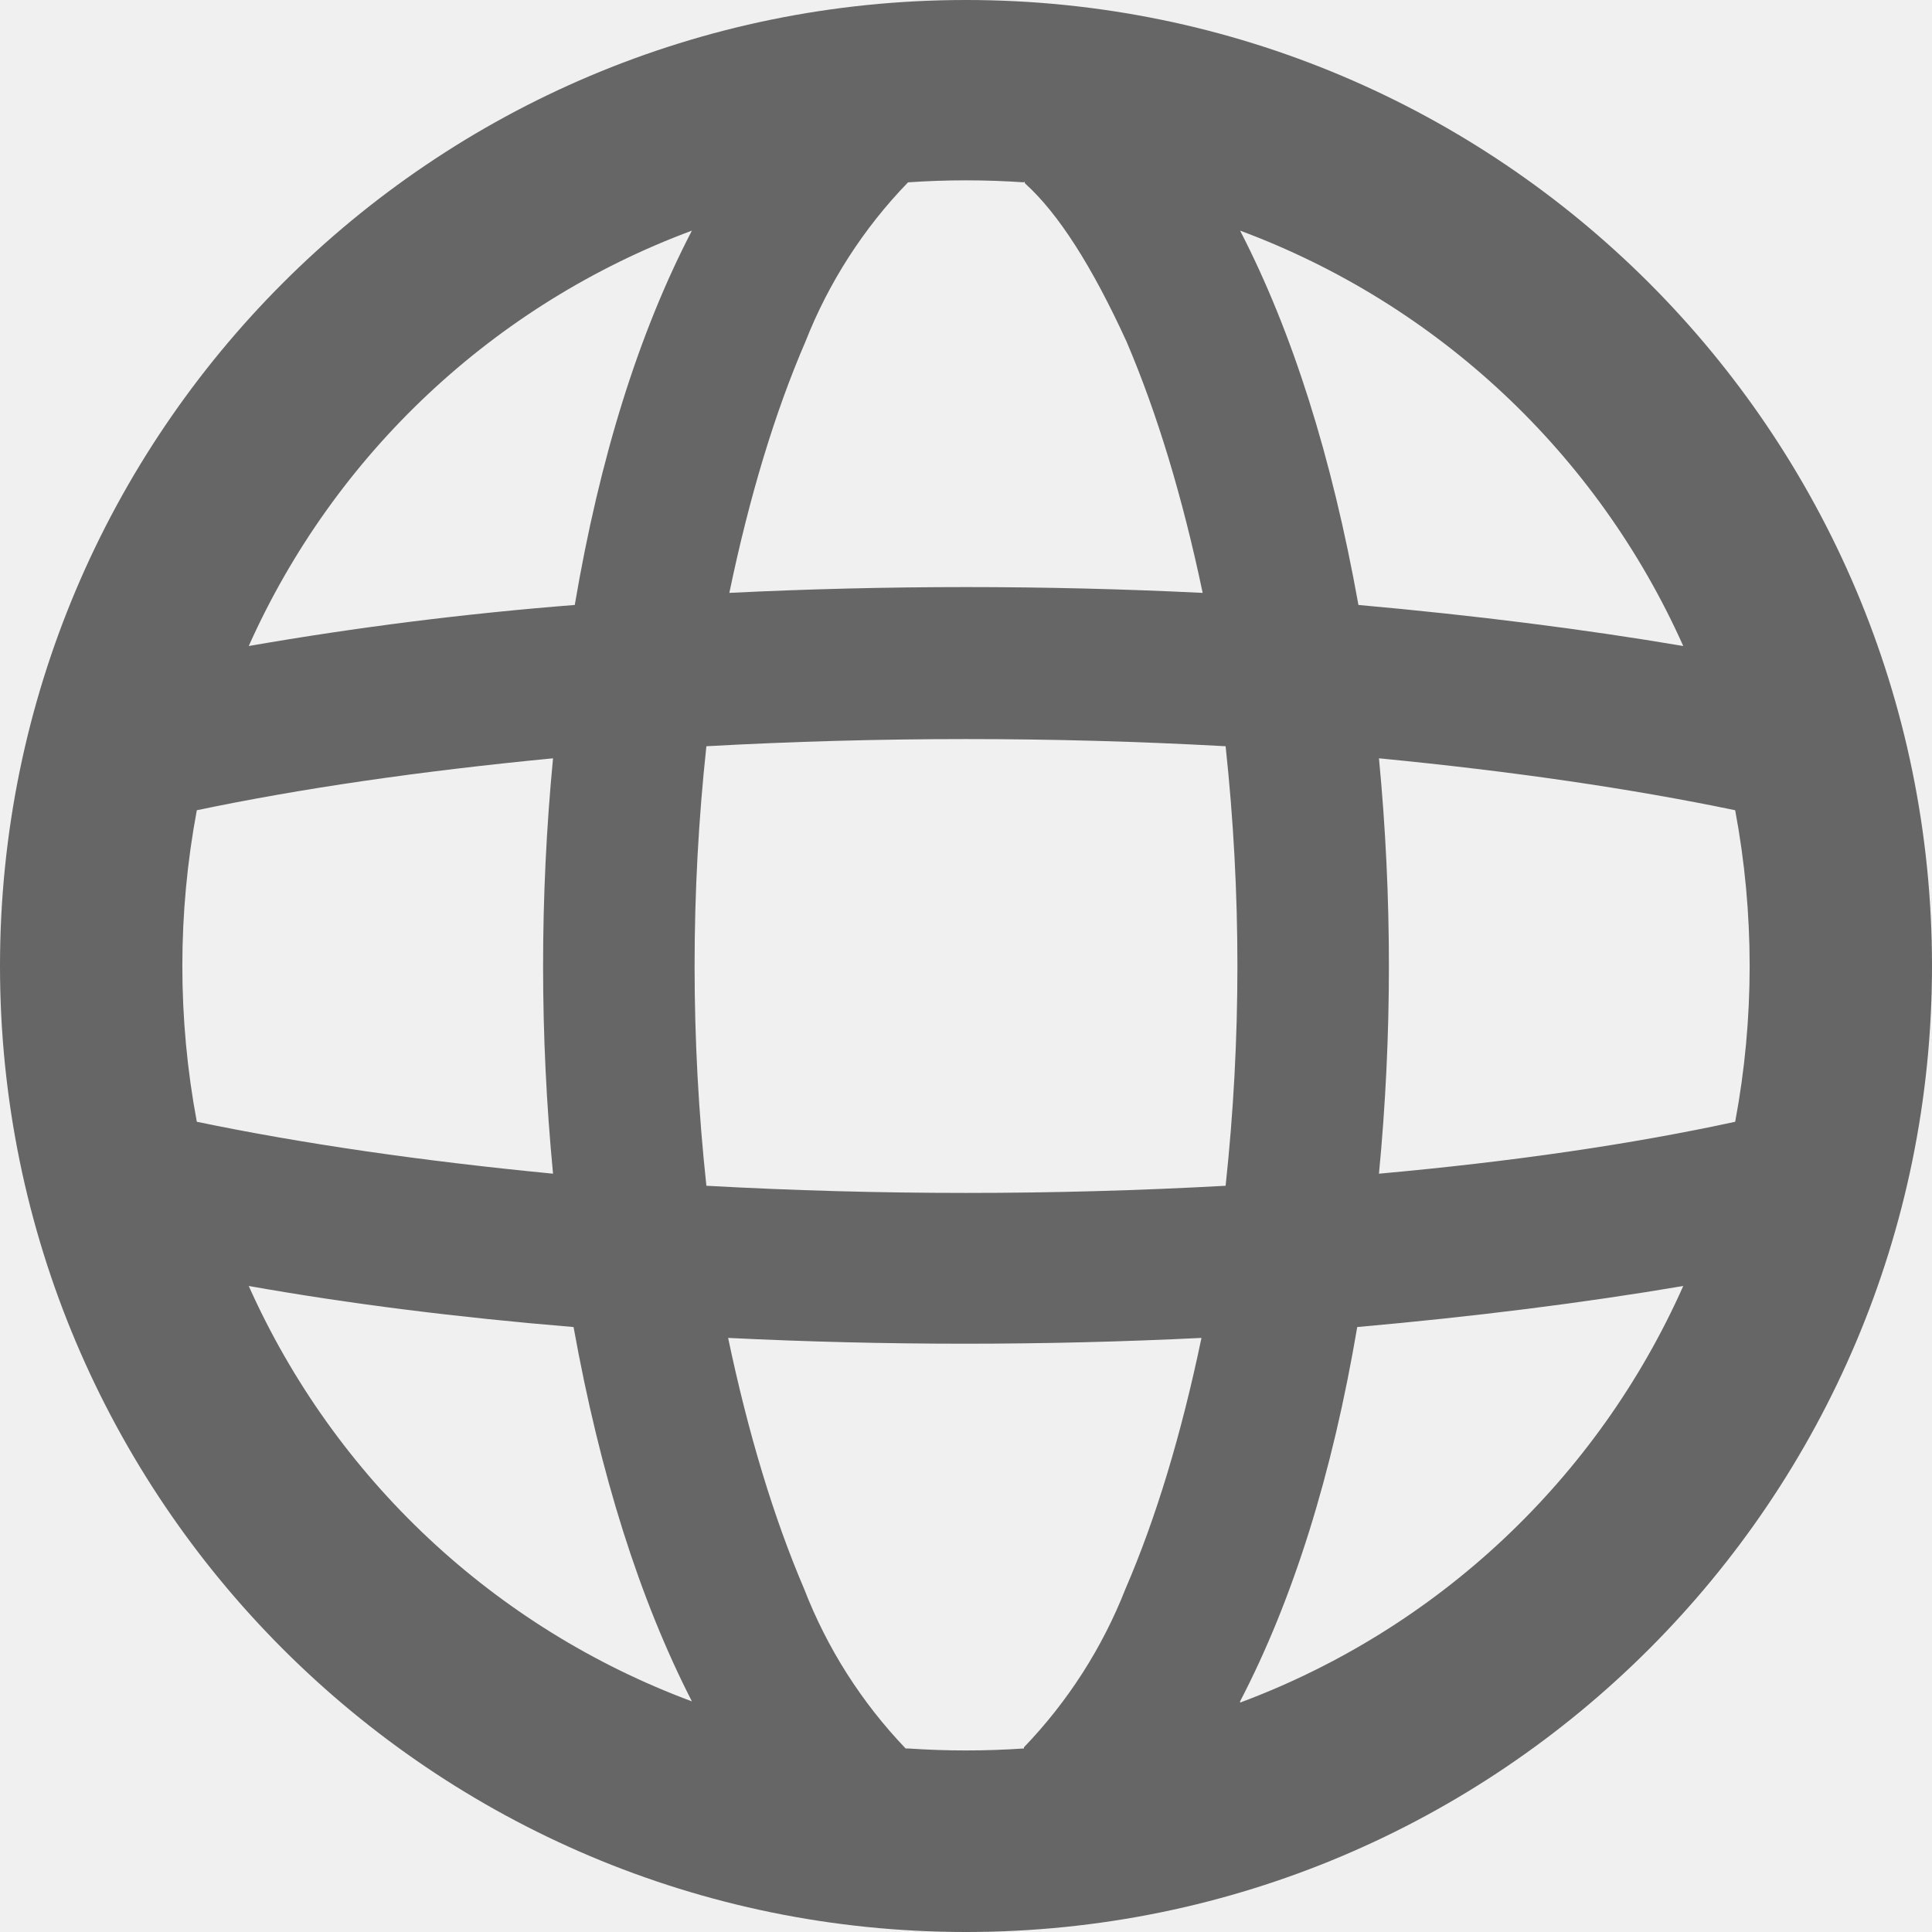
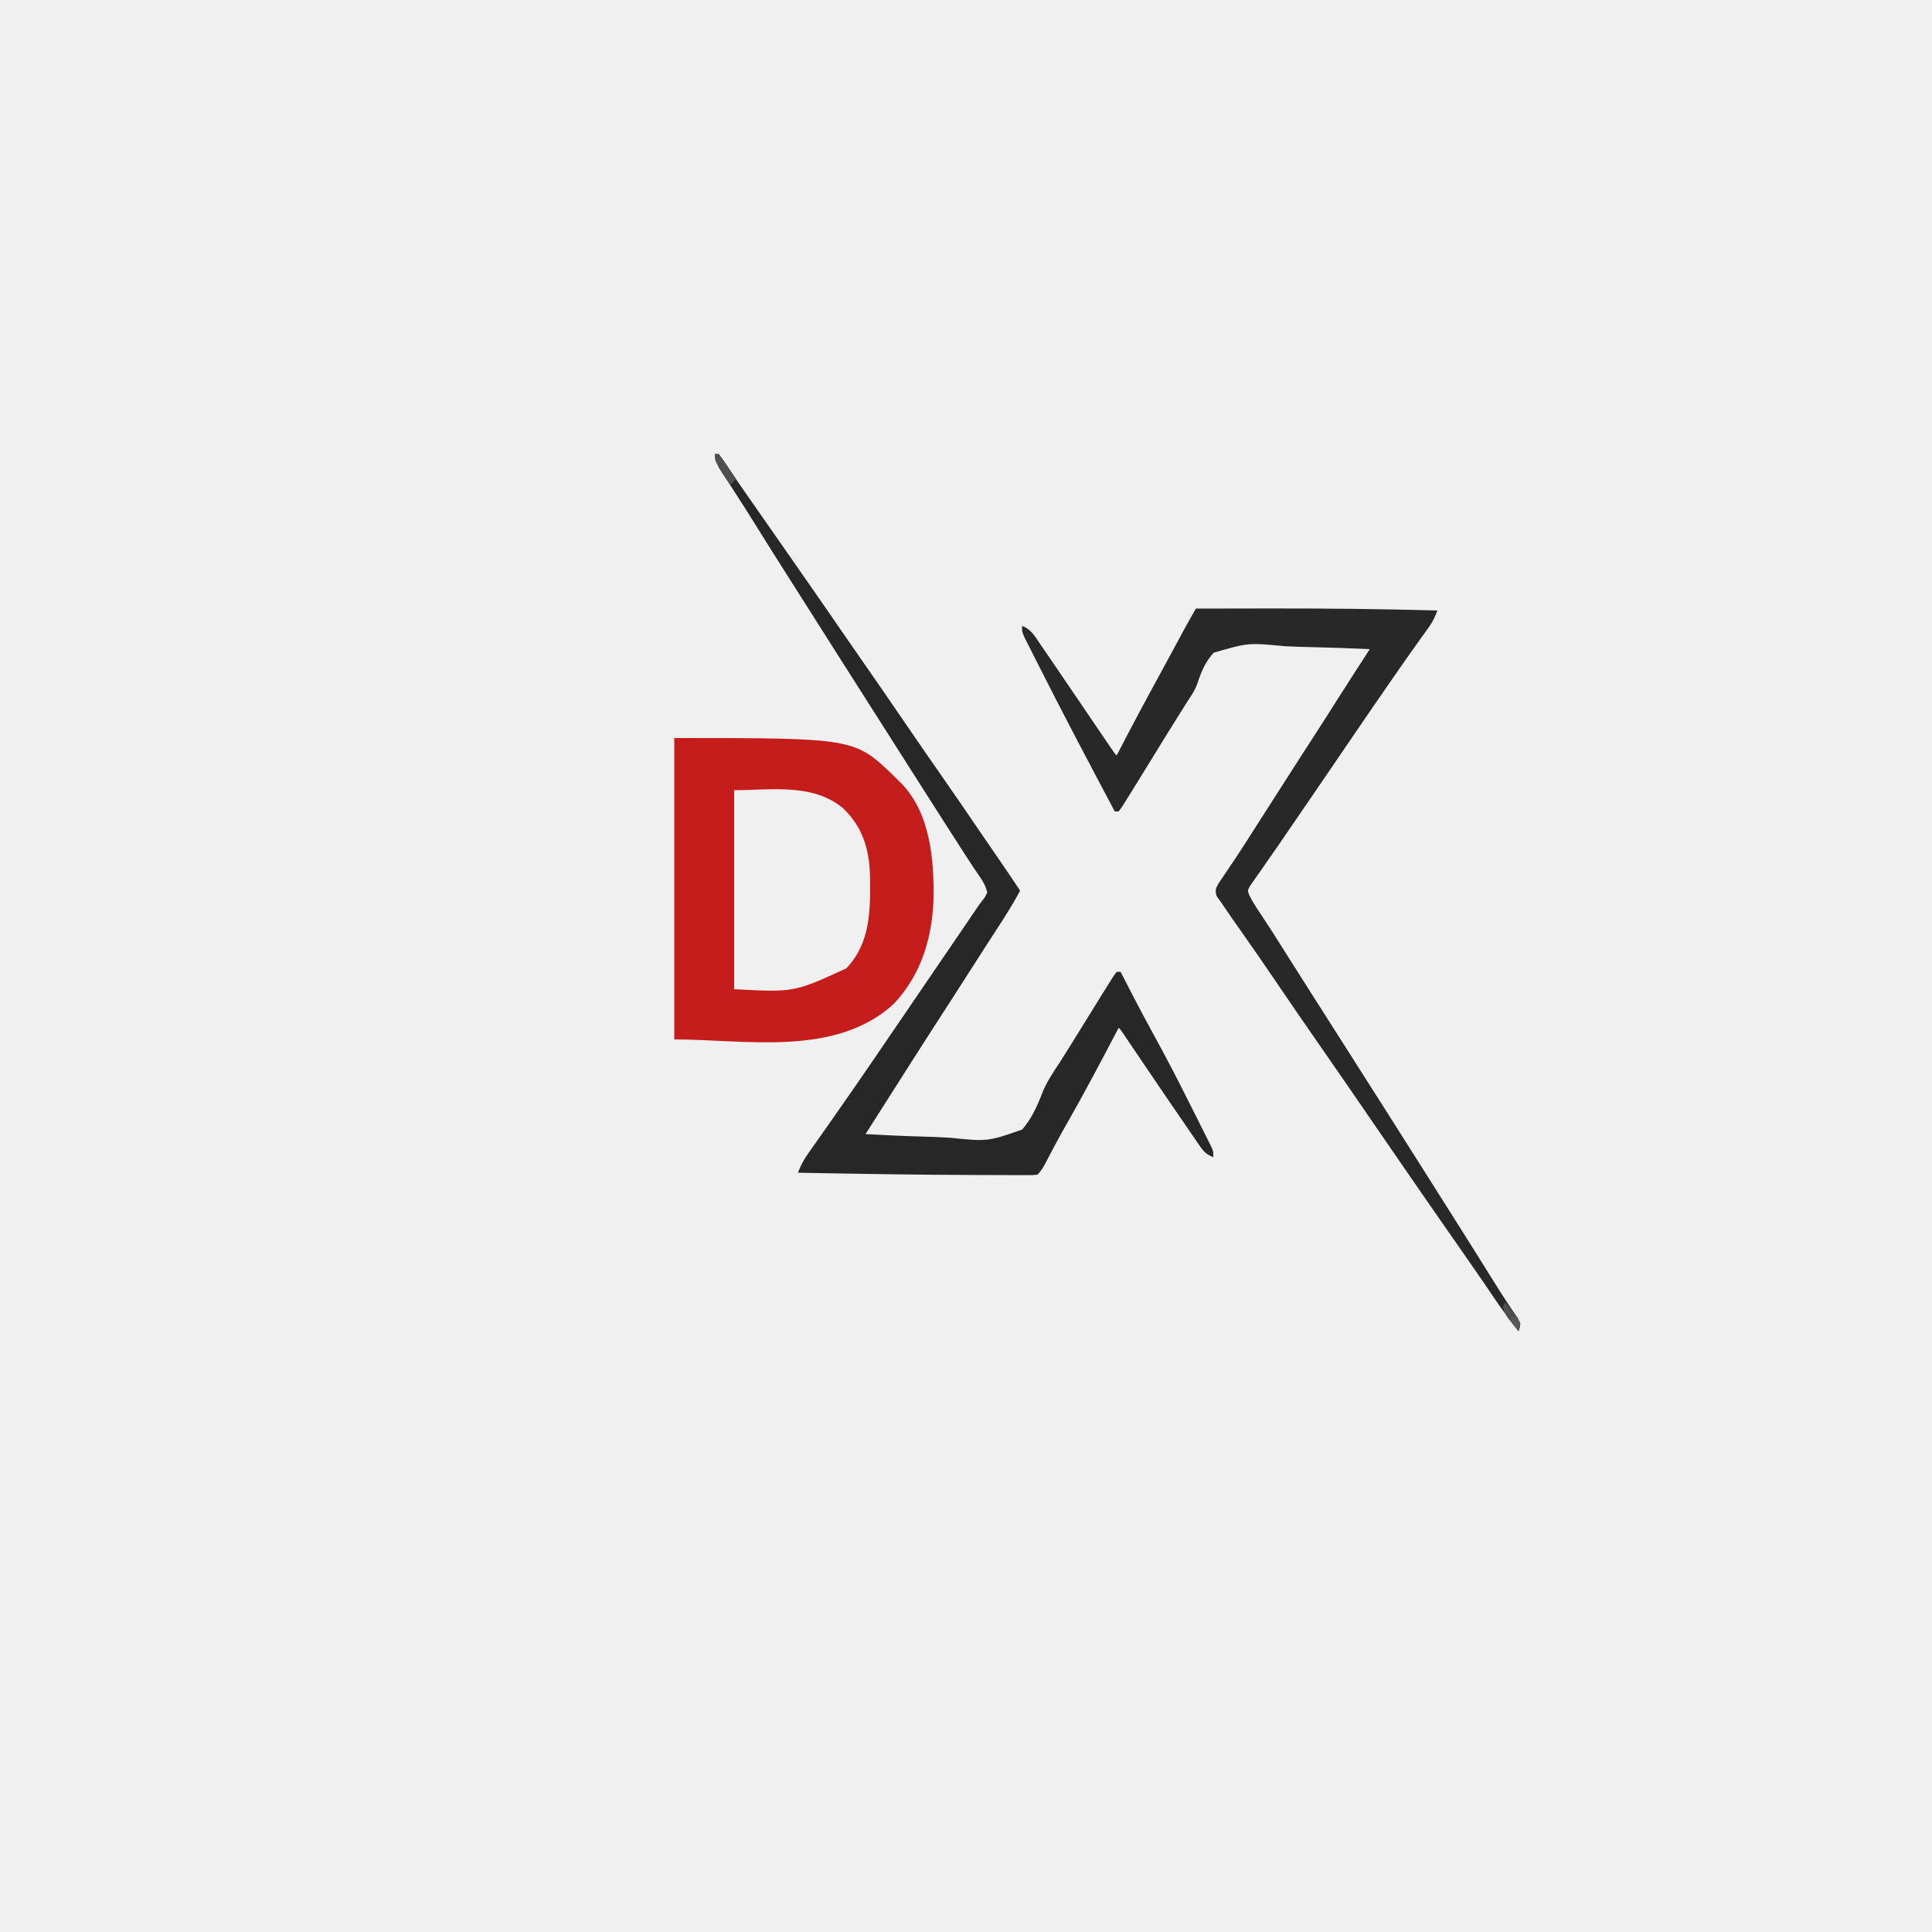
- <svg xmlns="http://www.w3.org/2000/svg" fill="none" viewBox="0 0 16 16">
-   <g clip-path="url(#a)">
-     <path fill-rule="evenodd" clip-rule="evenodd" d="M10.27 14.1a6.5 6.5 0 0 0 3.67-3.45q-1.24.21-2.7.34-.31 1.83-.97 3.1M8 16A8 8 0 1 0 8 0a8 8 0 0 0 0 16m.48-1.52a7 7 0 0 1-.96 0H7.5a4 4 0 0 1-.84-1.32q-.38-.89-.63-2.08a40 40 0 0 0 3.92 0q-.25 1.2-.63 2.08a4 4 0 0 1-.84 1.31zm2.94-4.76q1.66-.15 2.95-.43a7 7 0 0 0 0-2.58q-1.3-.27-2.95-.43a18 18 0 0 1 0 3.44m-1.27-3.54a17 17 0 0 1 0 3.64 39 39 0 0 1-4.3 0 17 17 0 0 1 0-3.64 39 39 0 0 1 4.3 0m1.1-1.17q1.45.13 2.69.34a6.5 6.5 0 0 0-3.67-3.44q.65 1.26.98 3.1M8.48 1.5l.01.02q.41.37.84 1.31.38.89.63 2.08a40 40 0 0 0-3.92 0q.25-1.2.63-2.08a4 4 0 0 1 .85-1.32 7 7 0 0 1 .96 0m-2.75.4a6.5 6.5 0 0 0-3.67 3.44 29 29 0 0 1 2.7-.34q.31-1.83.97-3.1M4.58 6.28q-1.66.16-2.95.43a7 7 0 0 0 0 2.58q1.3.27 2.95.43a18 18 0 0 1 0-3.44m.17 4.71q-1.45-.12-2.69-.34a6.5 6.5 0 0 0 3.67 3.44q-.65-1.27-.98-3.1" fill="#666" />
-   </g>
-   <defs>
-     <clipPath id="a">
-       <path fill="#fff" d="M0 0h16v16H0z" />
-     </clipPath>
-   </defs>
+ <svg xmlns="http://www.w3.org/2000/svg" version="1.1" width="1000" height="1000">
+   <path d="M0 0 C93.263 0 93.263 0 113.859 19.832 C114.566 20.547 115.272 21.263 116 22 C116.562 22.54 117.124 23.08 117.703 23.637 C132.376 38.966 134.47 62.562 134.215 82.652 C133.615 103.156 127.963 122.339 113.664 137.547 C83.479 165.342 36.734 156 0 156 C0 104.52 0 53.04 0 0 Z M31 27 C31 60.99 31 94.98 31 130 C62.023 131.649 62.023 131.649 89.055 119.219 C101.819 105.852 101.551 88.401 101.312 71.102 C100.877 57.248 97.44 45.869 87.188 36.188 C71.439 23.278 50.05 27 31 27 Z " fill="#C51C1C" transform="translate(349,382)" />
+   <path d="M0 0 C11.833 -0.031 23.667 -0.051 35.5 -0.062 C36.373 -0.063 37.247 -0.064 38.147 -0.065 C67.111 -0.09 96.046 0.165 125 1 C123.847 4.07 122.665 6.741 120.742 9.398 C120.29 10.031 119.837 10.663 119.371 11.314 C118.878 11.994 118.384 12.674 117.875 13.375 C116.787 14.895 115.7 16.416 114.613 17.938 C114.03 18.752 113.447 19.567 112.846 20.406 C109.55 25.038 106.307 29.707 103.062 34.375 C102.381 35.355 101.7 36.335 100.998 37.345 C94.619 46.532 88.298 55.758 82 65 C80.772 66.801 79.544 68.602 78.316 70.402 C76.407 73.202 74.499 76.002 72.59 78.802 C68.524 84.768 64.452 90.73 60.375 96.688 C59.846 97.461 59.317 98.235 58.771 99.032 C56.115 102.913 53.457 106.792 50.793 110.668 C48.645 113.794 46.507 116.926 44.375 120.062 C41.95 123.628 39.482 127.161 37 130.688 C35.687 132.583 34.374 134.479 33.062 136.375 C32.428 137.261 31.794 138.147 31.141 139.06 C30.57 139.894 29.999 140.727 29.41 141.586 C28.639 142.685 28.639 142.685 27.852 143.806 C26.735 146.034 26.735 146.034 27.713 148.555 C28.801 150.621 29.892 152.593 31.18 154.539 C31.607 155.192 32.035 155.844 32.476 156.516 C32.938 157.212 33.399 157.908 33.875 158.625 C34.877 160.154 35.879 161.684 36.879 163.215 C37.396 164.005 37.913 164.795 38.446 165.609 C40.939 169.445 43.376 173.315 45.812 177.188 C50.15 184.073 54.504 190.948 58.875 197.812 C59.46 198.731 60.045 199.65 60.648 200.596 C61.838 202.465 63.028 204.333 64.218 206.202 C67.147 210.8 70.073 215.4 73 220 C74.167 221.833 75.333 223.667 76.5 225.5 C78.833 229.167 81.167 232.833 83.5 236.5 C84.366 237.862 84.366 237.862 85.25 239.251 C86.416 241.082 87.581 242.912 88.746 244.743 C91.686 249.365 94.628 253.986 97.57 258.605 C104.581 269.613 111.57 280.635 118.532 291.673 C120.519 294.822 122.507 297.97 124.495 301.117 C125.499 302.707 126.503 304.297 127.507 305.887 C129.968 309.784 132.43 313.68 134.895 317.574 C141.17 327.494 147.413 337.434 153.609 347.404 C156.349 351.805 159.1 356.19 161.988 360.496 C162.42 361.143 162.851 361.791 163.296 362.458 C164.405 364.109 165.53 365.75 166.656 367.391 C168.188 370.366 167.966 370.962 167 374 C162.45 368.27 158.148 362.443 154.062 356.375 C152.925 354.7 151.787 353.026 150.648 351.352 C150.055 350.479 149.462 349.607 148.851 348.708 C145.658 344.036 142.423 339.393 139.188 334.75 C138.52 333.792 137.853 332.834 137.166 331.847 C135.801 329.888 134.436 327.929 133.07 325.97 C123.775 312.634 114.486 299.295 105.294 285.887 C103.033 282.589 100.766 279.295 98.5 276 C97.583 274.667 96.667 273.333 95.75 272 C95.296 271.34 94.843 270.68 94.375 270 C90.25 264 90.25 264 88.876 262.002 C87.956 260.663 87.035 259.324 86.114 257.985 C83.883 254.74 81.653 251.494 79.426 248.246 C74.066 240.433 68.668 232.648 63.25 224.875 C55.983 214.447 48.814 203.955 41.665 193.445 C39.305 189.979 36.937 186.519 34.562 183.062 C34.143 182.45 33.723 181.838 33.29 181.208 C30.506 177.161 27.694 173.134 24.871 169.113 C24.149 168.083 23.427 167.052 22.683 165.99 C21.257 163.955 19.827 161.921 18.393 159.891 C16.564 157.28 14.78 154.644 13 152 C11.877 150.436 11.877 150.436 10.73 148.84 C9.877 145.522 10.173 145.032 11.77 142.137 C12.76 140.638 13.777 139.156 14.812 137.688 C15.95 135.986 17.087 134.284 18.223 132.582 C18.838 131.678 19.453 130.774 20.086 129.842 C23.404 124.915 26.564 119.888 29.75 114.875 C31.112 112.747 32.476 110.619 33.84 108.492 C36.626 104.145 39.41 99.796 42.191 95.445 C48.409 85.72 54.635 76.001 60.919 66.318 C65.193 59.722 69.409 53.089 73.616 46.45 C79.022 37.931 84.511 29.466 90 21 C80.039 20.535 70.081 20.18 60.112 19.964 C55.481 19.86 50.857 19.719 46.23 19.491 C27.023 17.663 27.023 17.663 9.224 22.84 C4.957 27.429 2.771 32.663 0.847 38.561 C-0.304 41.877 -1.923 44.387 -3.891 47.289 C-4.447 48.174 -5.003 49.059 -5.576 49.971 C-6.404 51.285 -6.404 51.285 -7.25 52.625 C-12.675 61.261 -18.042 69.932 -23.375 78.625 C-25.913 82.752 -28.455 86.877 -31 91 C-31.509 91.825 -32.018 92.65 -32.543 93.5 C-33.812 95.547 -35.09 97.588 -36.375 99.625 C-37.043 100.69 -37.71 101.755 -38.398 102.852 C-38.927 103.561 -39.455 104.27 -40 105 C-40.66 105 -41.32 105 -42 105 C-55.459 79.661 -68.863 54.298 -81.777 28.676 C-82.504 27.234 -83.233 25.794 -83.964 24.355 C-84.98 22.354 -85.987 20.35 -86.992 18.344 C-87.864 16.614 -87.864 16.614 -88.753 14.85 C-90 12 -90 12 -90 9 C-85.439 10.52 -83.384 14.271 -80.812 18.062 C-80.3 18.803 -79.787 19.544 -79.259 20.308 C-77.495 22.865 -75.747 25.432 -74 28 C-73.021 29.433 -73.021 29.433 -72.022 30.896 C-67.729 37.182 -63.452 43.48 -59.181 49.783 C-55.627 55.026 -52.065 60.264 -48.5 65.5 C-47.538 66.916 -47.538 66.916 -46.557 68.36 C-45.971 69.221 -45.385 70.082 -44.781 70.969 C-44.266 71.726 -43.751 72.483 -43.221 73.264 C-42.115 74.943 -42.115 74.943 -41 76 C-40.699 75.418 -40.399 74.837 -40.089 74.238 C-33.08 60.699 -25.915 47.26 -18.583 33.895 C-15.152 27.619 -11.759 21.323 -8.364 15.03 C-7.596 13.609 -7.596 13.609 -6.812 12.16 C-6.365 11.331 -5.918 10.503 -5.457 9.649 C-3.676 6.41 -1.84 3.205 0 0 Z " fill="#282828" transform="translate(619,315)" />
+   <path d="M0 0 C0.66 0 1.32 0 2 0 C3.671 2.216 5.22 4.438 6.75 6.75 C7.75 8.234 8.752 9.717 9.754 11.199 C10.284 11.986 10.814 12.773 11.36 13.583 C14.091 17.608 16.891 21.584 19.688 25.562 C26.801 35.705 33.875 45.874 40.946 56.046 C43.024 59.034 45.103 62.021 47.184 65.008 C53.408 73.946 59.625 82.888 65.783 91.872 C69.786 97.705 73.83 103.508 77.875 109.312 C84.478 118.791 91.02 128.308 97.531 137.849 C104.22 147.644 110.968 157.395 117.75 167.125 C124.401 176.669 130.974 186.263 137.516 195.883 C140.681 200.537 143.868 205.178 147.062 209.812 C150.758 215.176 154.418 220.56 158 226 C154.172 233.26 149.772 240.072 145.293 246.938 C141.491 252.768 137.747 258.634 134 264.5 C129.518 271.512 125.029 278.519 120.5 285.5 C109.133 303.027 97.929 320.66 86.723 338.29 C84.917 341.131 83.109 343.972 81.301 346.813 C80.68 347.789 80.059 348.764 79.419 349.77 C78.717 350.874 78.717 350.874 78 352 C87.908 352.583 97.811 353.025 107.733 353.295 C112.342 353.425 116.94 353.601 121.543 353.886 C141.211 355.879 141.211 355.879 159.074 349.663 C164.059 343.866 166.948 337.407 169.623 330.306 C171.952 324.714 175.306 319.795 178.625 314.75 C179.874 312.771 181.119 310.789 182.359 308.805 C182.965 307.841 183.57 306.878 184.193 305.886 C186.55 302.121 188.885 298.343 191.217 294.562 C193.804 290.37 196.401 286.185 199 282 C199.462 281.253 199.925 280.506 200.401 279.737 C201.655 277.715 202.92 275.7 204.188 273.688 C204.882 272.578 205.577 271.468 206.293 270.324 C206.856 269.557 207.42 268.79 208 268 C208.66 268 209.32 268 210 268 C210.331 268.642 210.662 269.284 211.003 269.946 C212.583 273.007 214.166 276.066 215.75 279.125 C216.269 280.133 216.789 281.141 217.324 282.18 C220.528 288.361 223.81 294.492 227.167 300.592 C233.616 312.317 239.758 324.174 245.732 336.148 C247.284 339.256 248.847 342.357 250.41 345.459 C251.404 347.445 252.398 349.431 253.391 351.418 C254.089 352.801 254.089 352.801 254.801 354.211 C255.223 355.061 255.645 355.91 256.079 356.786 C256.451 357.53 256.824 358.274 257.208 359.041 C258 361 258 361 258 364 C254.961 362.684 253.313 361.478 251.441 358.754 C250.98 358.092 250.52 357.431 250.045 356.749 C249.556 356.027 249.066 355.306 248.562 354.562 C248.037 353.802 247.511 353.041 246.969 352.257 C245.304 349.844 243.652 347.422 242 345 C240.998 343.544 239.996 342.088 238.992 340.633 C233.957 333.314 228.972 325.96 223.988 318.605 C223.556 317.967 223.123 317.329 222.678 316.672 C220.511 313.475 218.346 310.278 216.183 307.079 C215.388 305.904 214.592 304.729 213.797 303.555 C213.089 302.508 212.381 301.461 211.651 300.382 C210.207 298.148 210.207 298.148 209 297 C208.523 297.91 208.046 298.819 207.554 299.756 C199.349 315.382 191.141 330.988 182.367 346.304 C178.664 352.777 175.121 359.319 171.713 365.953 C170.325 368.633 169.148 370.852 167 373 C164.912 373.247 164.912 373.247 162.281 373.243 C161.284 373.246 160.287 373.249 159.26 373.252 C158.161 373.245 157.062 373.238 155.93 373.23 C154.773 373.23 153.616 373.23 152.425 373.23 C148.575 373.226 144.725 373.207 140.875 373.188 C138.88 373.182 136.884 373.177 134.889 373.173 C104.256 373.1 73.627 372.574 43 372 C44.39 368.402 45.906 365.446 48.133 362.289 C49.082 360.934 49.082 360.934 50.051 359.552 C50.735 358.586 51.42 357.62 52.125 356.625 C53.585 354.546 55.044 352.466 56.504 350.387 C57.626 348.794 57.626 348.794 58.77 347.169 C62.217 342.27 65.641 337.355 69.062 332.438 C69.722 331.491 70.381 330.544 71.06 329.568 C77.514 320.285 83.879 310.942 90.236 301.592 C92.983 297.556 95.741 293.528 98.5 289.5 C108.378 275.071 118.223 260.618 128.058 246.16 C129.161 244.539 130.263 242.919 131.366 241.298 C132.686 239.357 134.001 237.413 135.31 235.465 C136.318 233.994 137.354 232.541 138.444 231.129 C139.759 229.487 139.759 229.487 141 227 C140.132 222.438 136.922 218.589 134.375 214.75 C133.378 213.228 132.382 211.706 131.387 210.184 C130.845 209.356 130.302 208.528 129.744 207.675 C126.528 202.741 123.36 197.775 120.188 192.812 C119.165 191.213 119.165 191.213 118.121 189.582 C111.972 179.964 105.842 170.335 99.718 160.702 C96.813 156.134 93.907 151.567 91 147 C89.833 145.167 88.667 143.333 87.5 141.5 C86.922 140.593 86.345 139.685 85.75 138.75 C84 136 82.25 133.25 80.5 130.5 C79.922 129.592 79.345 128.685 78.75 127.749 C77.584 125.918 76.419 124.088 75.254 122.257 C72.314 117.635 69.372 113.014 66.43 108.395 C60.446 98.998 54.474 89.595 48.532 80.172 C45.349 75.127 42.149 70.092 38.941 65.062 C32.785 55.41 26.682 45.726 20.637 36.004 C17.457 30.899 14.247 25.817 10.977 20.77 C10.33 19.769 9.684 18.768 9.018 17.736 C7.786 15.834 6.548 13.935 5.303 12.041 C4.752 11.188 4.201 10.336 3.633 9.457 C3.147 8.714 2.661 7.972 2.161 7.206 C0.896 4.802 0.404 2.675 0 0 Z " fill="#272727" transform="translate(370,235)" />
+   <path d="M0 0 C0.66 0 1.32 0 2 0 C3.627 2.138 5.14 4.268 6.625 6.5 C7.045 7.12 7.465 7.74 7.898 8.379 C8.938 9.915 9.97 11.457 11 13 C10.01 13.99 9.02 14.98 8 16 C6.658 13.901 5.327 11.796 4 9.688 C3.618 9.093 3.237 8.498 2.844 7.885 C0 3.34 0 3.34 0 0 Z " fill="#4F4F4F" transform="translate(370,235)" />
+   <path d="M0 0 C2.908 3.531 5.719 7.029 8 11 C7.605 13.184 7.605 13.184 7 15 C5.846 13.59 4.702 12.172 3.562 10.75 C2.924 9.961 2.286 9.172 1.629 8.359 C0.082 6.119 -0.685 4.682 -1 2 C-0.67 1.34 -0.34 0.68 0 0 Z " fill="#4F4F4F" transform="translate(779,674)" />
+   <path d="M0 0 C0.99 0 1.98 0 3 0 C5 3 5 3 4.625 5.188 C4.419 5.786 4.213 6.384 4 7 C0 2.25 0 2.25 0 0 Z " fill="#585858" transform="translate(782,682)" />
</svg>
